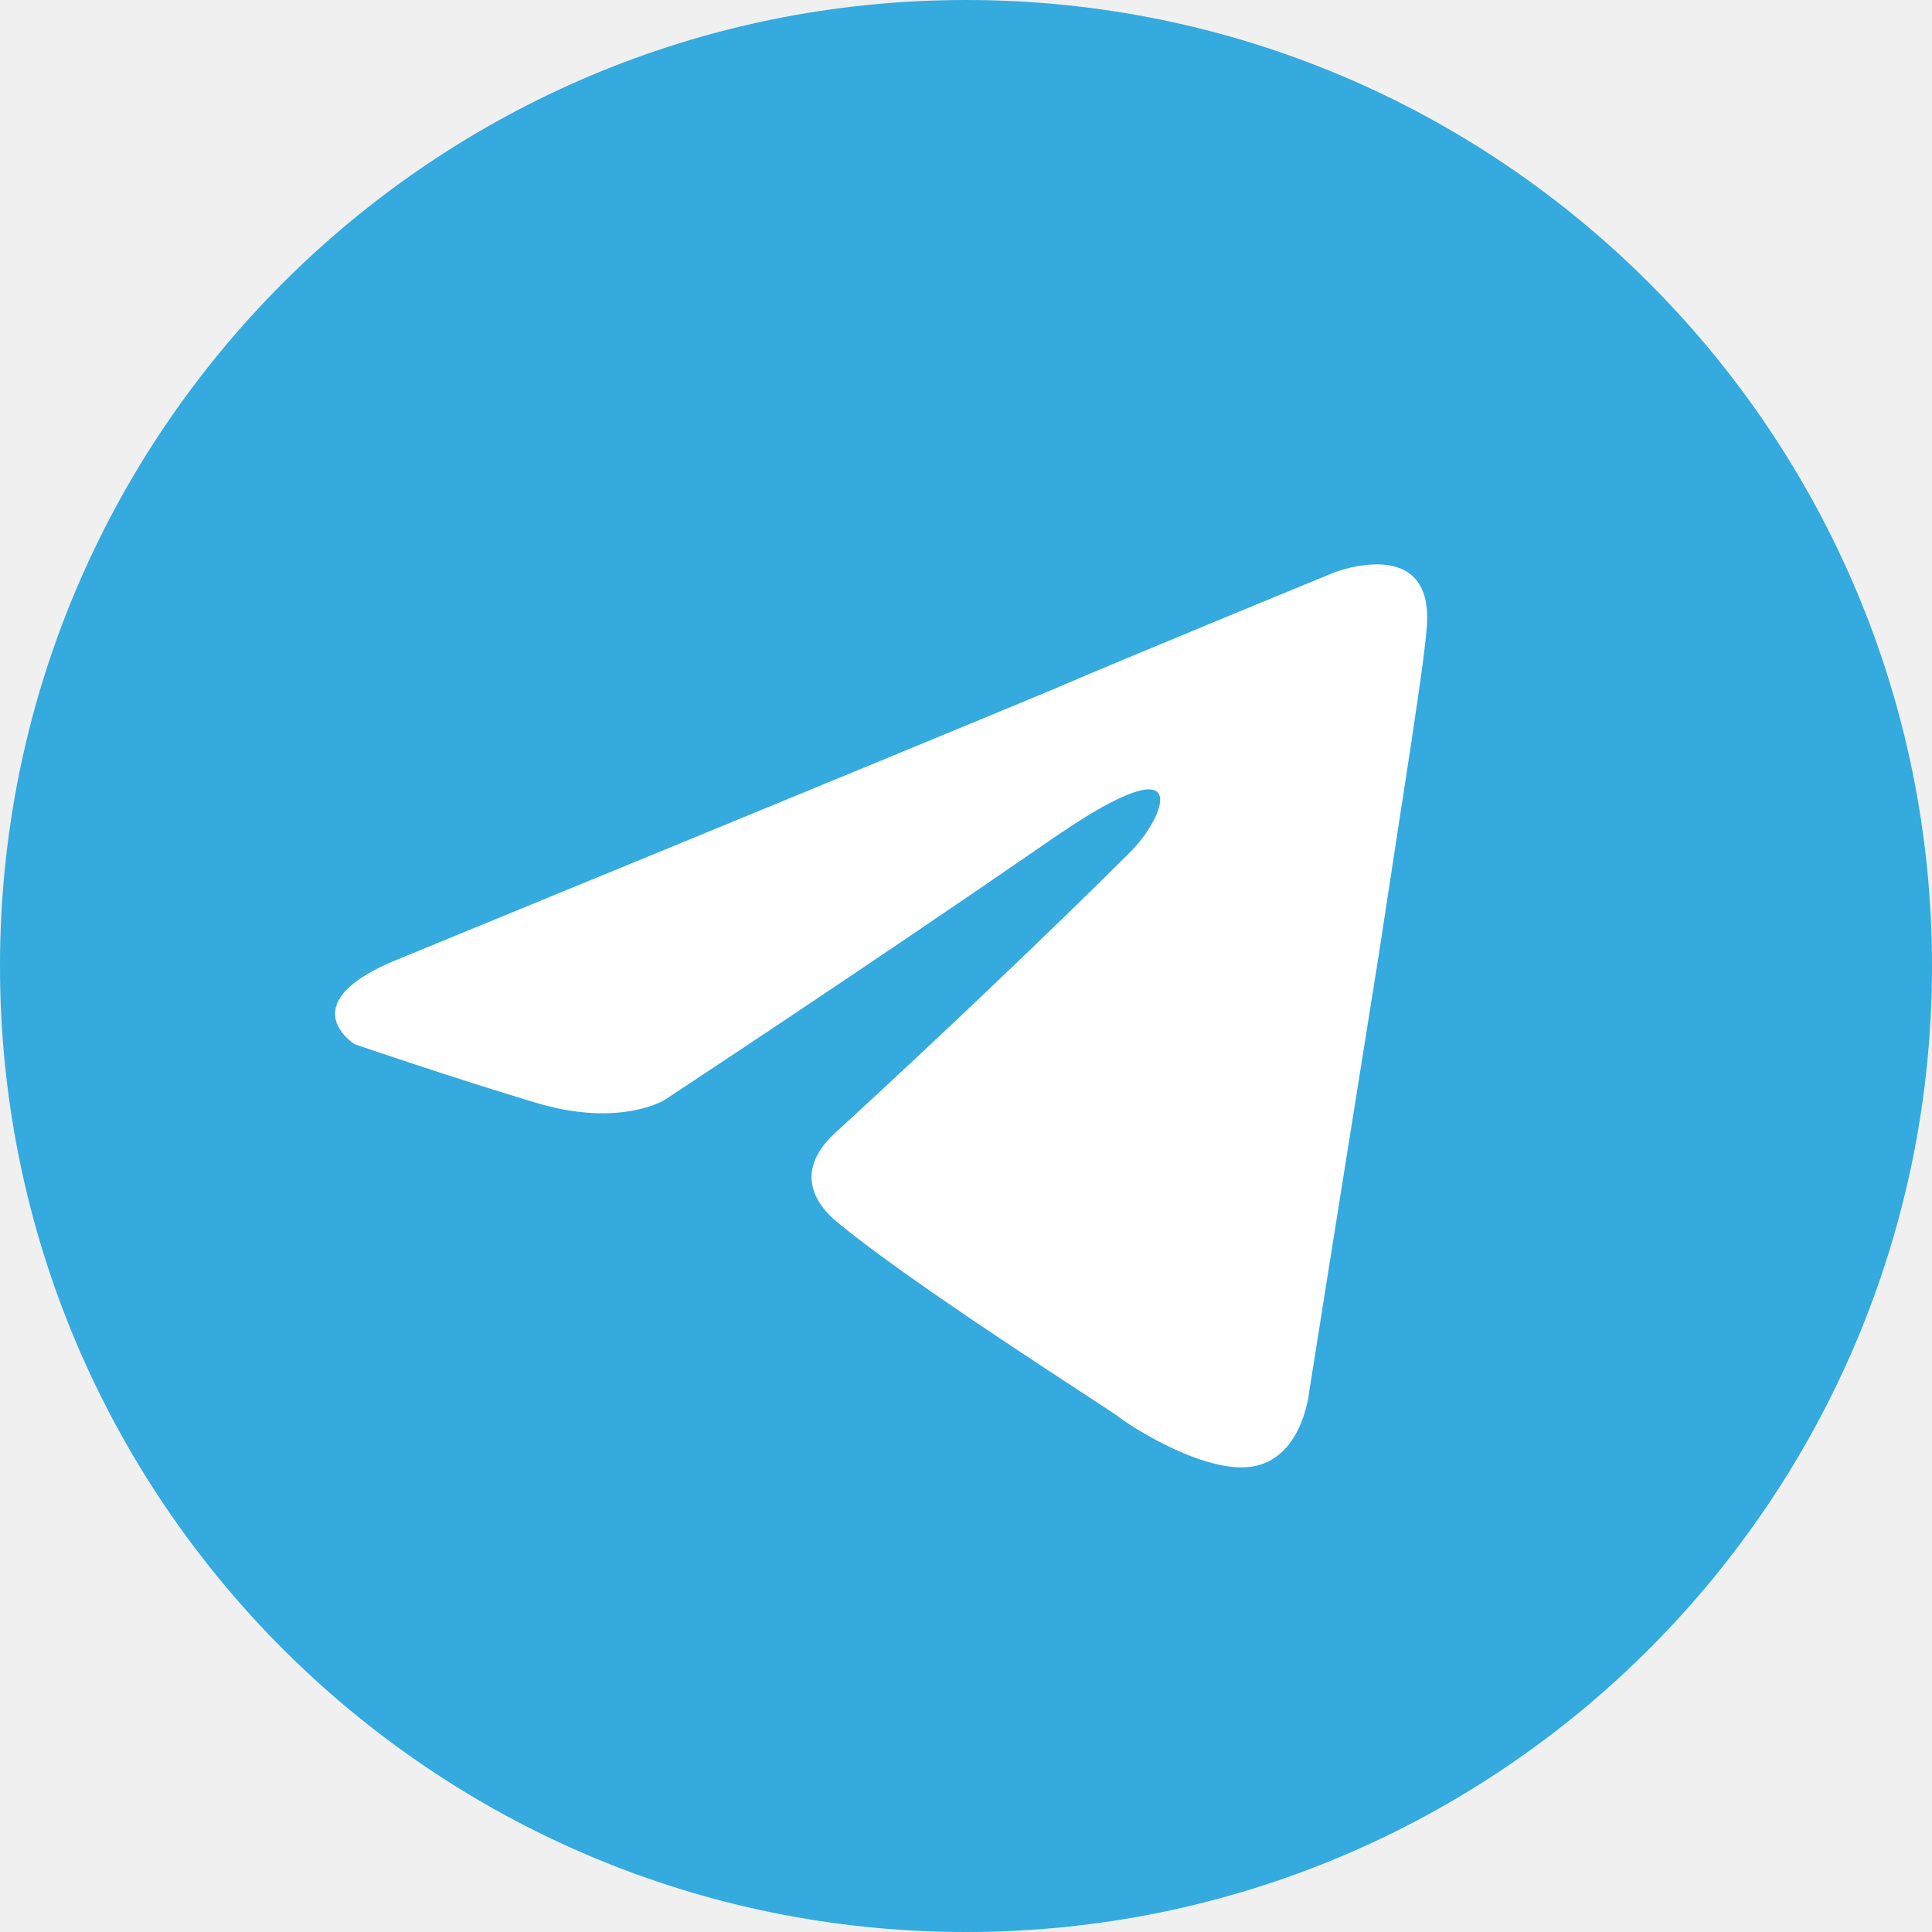
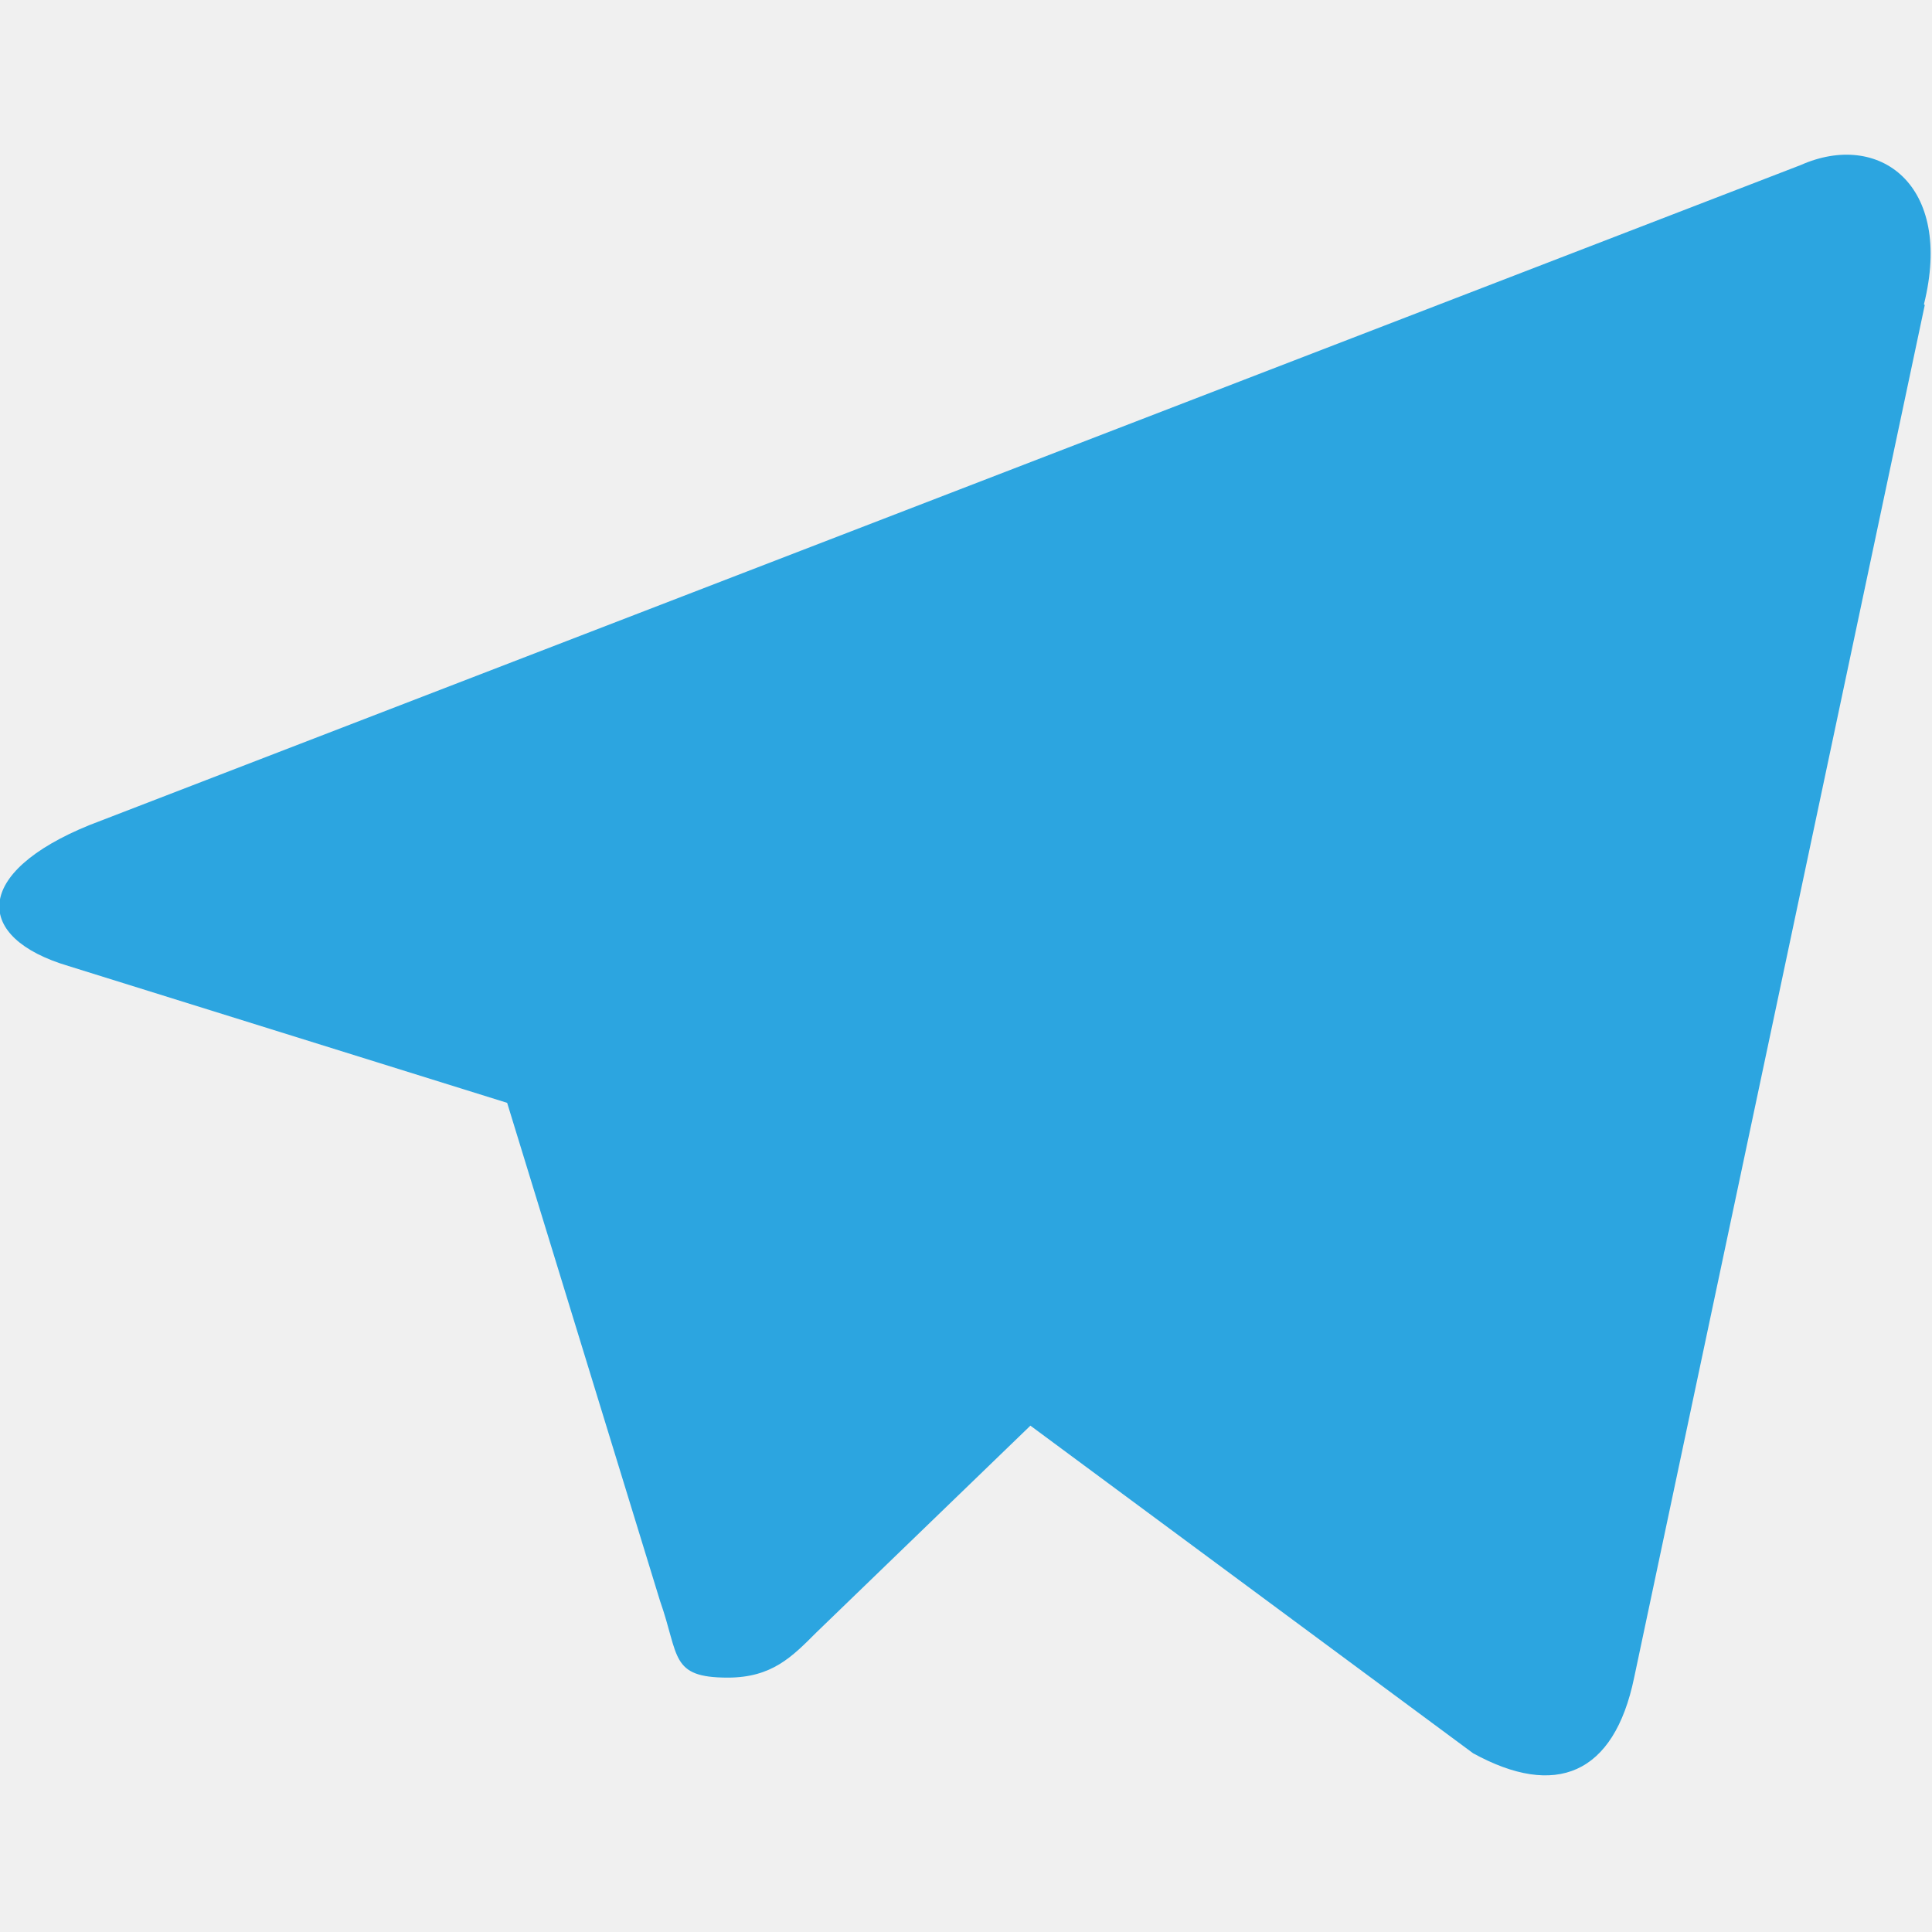
- <svg xmlns="http://www.w3.org/2000/svg" fill="none" height="2500" width="2500" viewBox="0 0 500 500">
-   <path d="M250 500c138.071 0 250-111.929 250-250S388.071 0 250 0 0 111.929 0 250s111.929 250 250 250z" fill="#34aadf" />
-   <path d="M104.047 247.832s125-51.3 168.352-69.364c16.619-7.225 72.977-30.347 72.977-30.347s26.012-10.115 23.844 14.451c-.723 10.116-6.503 45.52-12.283 83.815-8.671 54.191-18.064 113.439-18.064 113.439s-1.445 16.619-13.728 19.509-32.515-10.115-36.127-13.006c-2.891-2.167-54.191-34.682-72.977-50.578-5.058-4.335-10.838-13.005.722-23.121 26.012-23.844 57.081-53.468 75.867-72.254 8.671-8.671 17.341-28.902-18.786-4.336-51.3 35.405-101.878 68.642-101.878 68.642s-11.561 7.225-33.237.722c-21.677-6.502-46.966-15.173-46.966-15.173s-17.34-10.838 12.284-22.399z" fill="#fff" />
+ <svg xmlns="http://www.w3.org/2000/svg" role="img" viewBox="0 0 24 24" width="16" height="16" fill="#2CA5E0">
+   <path d="M23.91 3.79L20.3 20.84c-.25 1.21-.98 1.5-2 .94l-5.5-4.07-2.66 2.57c-.3.3-.55.56-1.1.56-.72 0-.6-.27-.84-.95L6.3 13.7l-5.45-1.7c-1.18-.35-1.19-1.16.26-1.75l21.26-8.2c.97-.43 1.9.24 1.53 1.73z" />
</svg>
